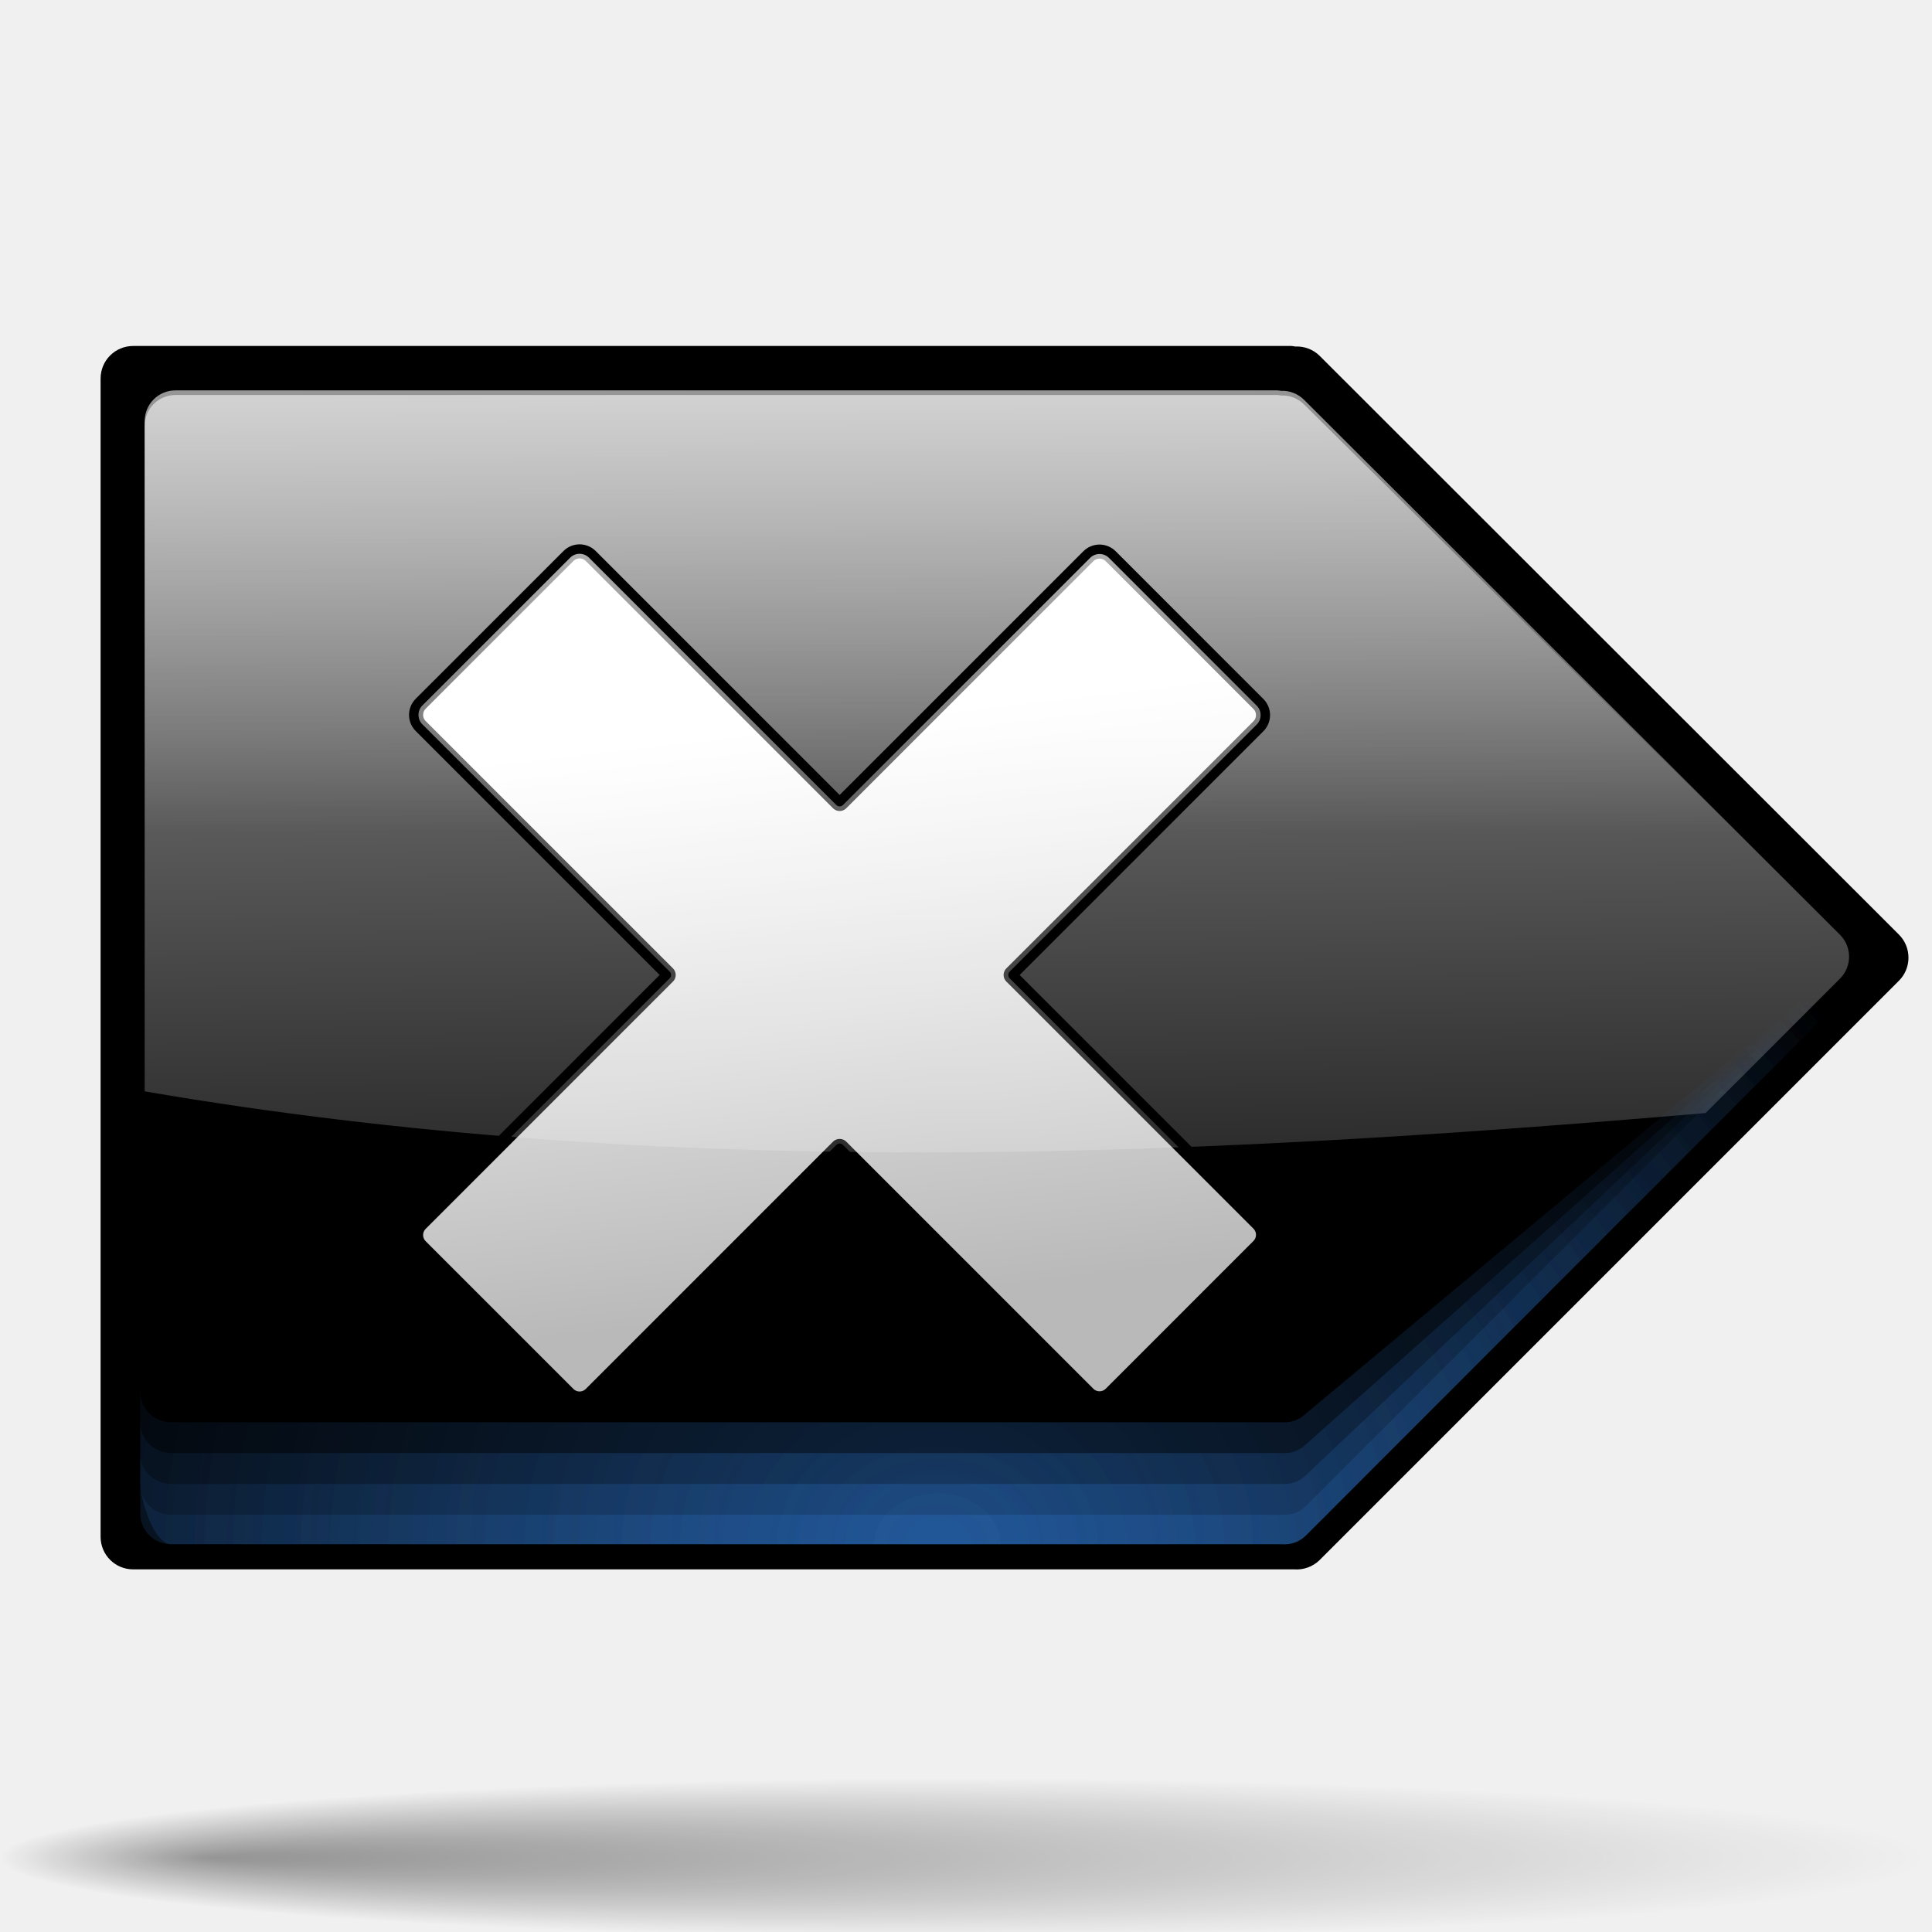
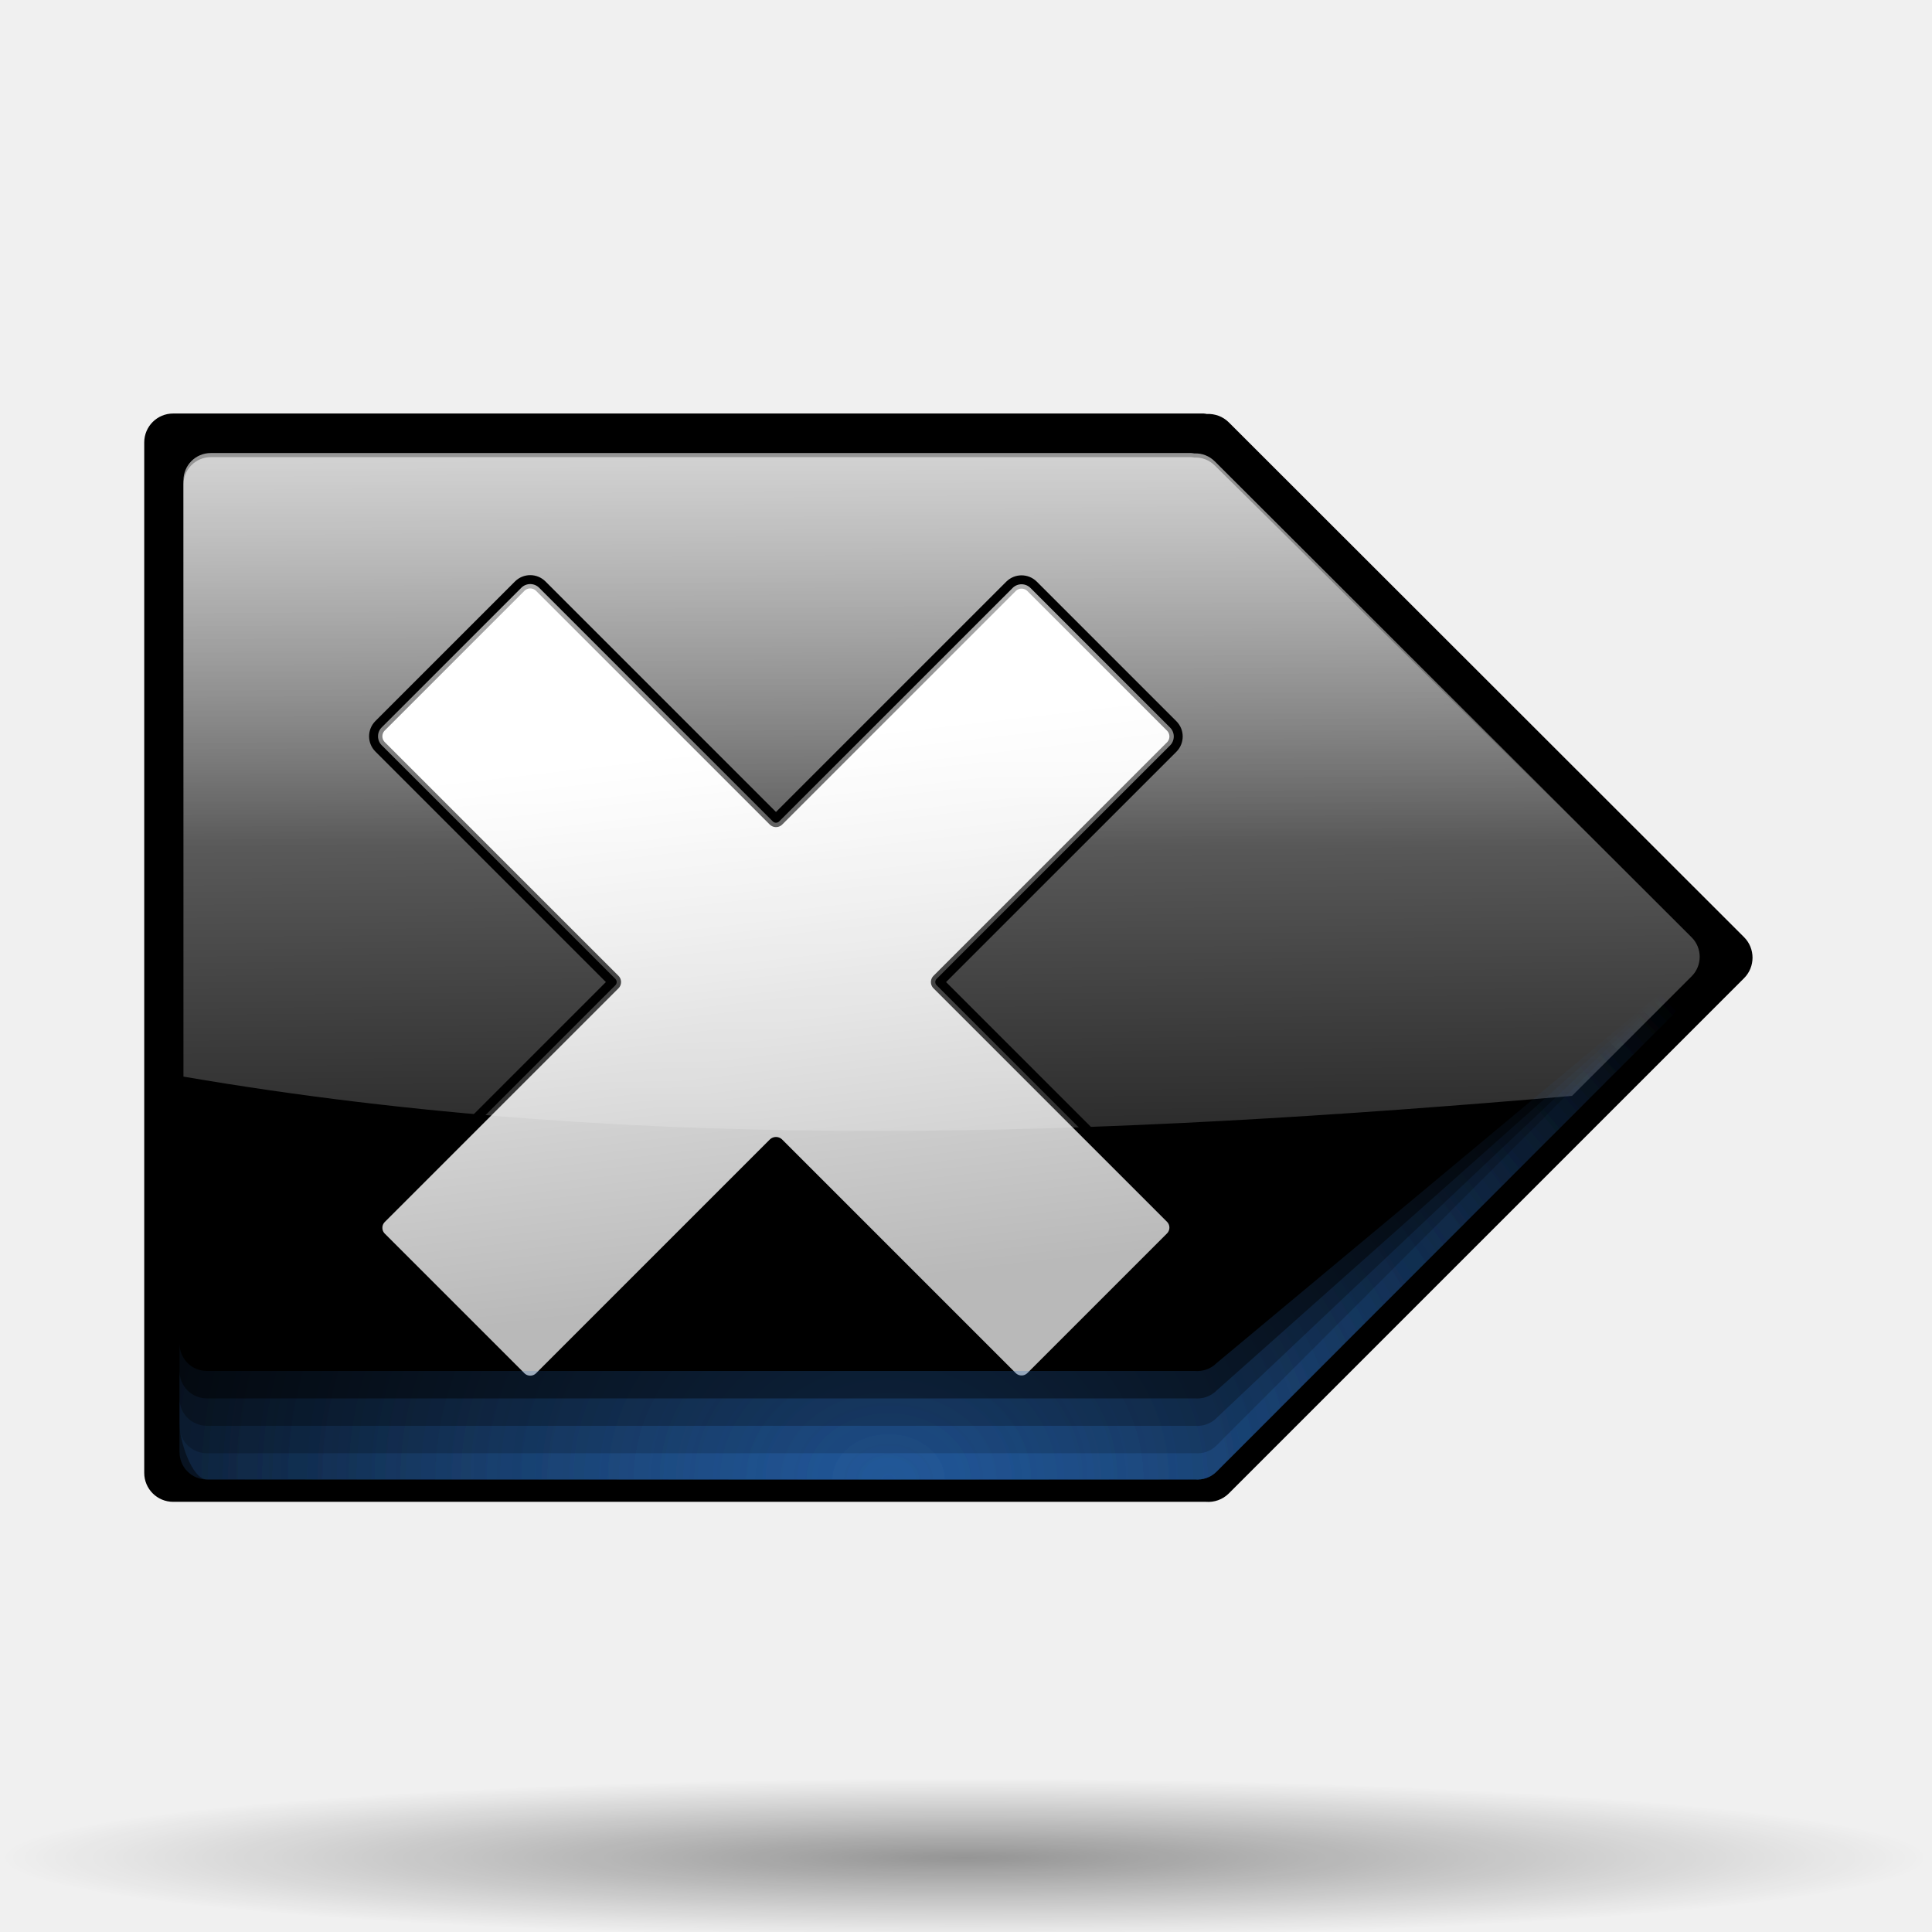
<svg xmlns="http://www.w3.org/2000/svg" xmlns:xlink="http://www.w3.org/1999/xlink" width="128" height="128" id="svg1307" version="1.0">
  <defs id="defs1309">
    <linearGradient id="linearGradient2898">
      <stop style="stop-color:#2c72c7;stop-opacity:1;" offset="0" id="stop2900" />
      <stop style="stop-color:#2c72c7;stop-opacity:0;" offset="1" id="stop2902" />
    </linearGradient>
    <linearGradient id="linearGradient2883">
      <stop style="stop-color:#b9b9b9;stop-opacity:1;" offset="0" id="stop2885" />
      <stop style="stop-color:white;stop-opacity:1;" offset="1" id="stop2887" />
    </linearGradient>
    <linearGradient id="linearGradient2871">
      <stop style="stop-color:white;stop-opacity:1;" offset="0" id="stop2873" />
      <stop style="stop-color:white;stop-opacity:0;" offset="1" id="stop2875" />
    </linearGradient>
    <linearGradient id="linearGradient2598">
      <stop style="stop-color:#252525;stop-opacity:1;" offset="0" id="stop2600" />
      <stop id="stop2606" offset="0.5" style="stop-color:#252525;stop-opacity:1;" />
      <stop style="stop-color:#252525;stop-opacity:1;" offset="0.75" id="stop2608" />
      <stop style="stop-color:#000000;stop-opacity:1;" offset="1" id="stop2602" />
    </linearGradient>
    <linearGradient id="linearGradient3325">
      <stop id="stop3327" offset="0" style="stop-color:#ffffff;stop-opacity:1;" />
      <stop id="stop3329" offset="1" style="stop-color:#ffffff;stop-opacity:0;" />
    </linearGradient>
    <linearGradient id="linearGradient3311">
      <stop style="stop-color:#2d2d2d;stop-opacity:1;" offset="0" id="stop3313" />
      <stop id="stop3319" offset="0.5" style="stop-color:#000000;stop-opacity:1;" />
      <stop style="stop-color:#000000;stop-opacity:1;" offset="1" id="stop3315" />
    </linearGradient>
    <linearGradient id="linearGradient3303">
      <stop style="stop-color:#ffffff;stop-opacity:0.683;" offset="0" id="stop3305" />
      <stop style="stop-color:#ffffff;stop-opacity:0;" offset="1" id="stop3307" />
    </linearGradient>
    <linearGradient id="linearGradient3291">
      <stop style="stop-color:#000000;stop-opacity:1;" offset="0" id="stop3293" />
      <stop style="stop-color:#000000;stop-opacity:0;" offset="1" id="stop3295" />
    </linearGradient>
    <linearGradient id="linearGradient3273">
      <stop style="stop-color:#ffffff;stop-opacity:0.55;" offset="0" id="stop3275" />
      <stop style="stop-color:#ffffff;stop-opacity:0;" offset="1" id="stop3277" />
    </linearGradient>
    <linearGradient id="linearGradient3259">
      <stop id="stop3261" offset="0" style="stop-color:#ffffff;stop-opacity:0.55;" />
      <stop id="stop3263" offset="1" style="stop-color:#000000;stop-opacity:0;" />
    </linearGradient>
    <linearGradient id="linearGradient3251">
      <stop style="stop-color:#000000;stop-opacity:1;" offset="0" id="stop3253" />
      <stop style="stop-color:#131313;stop-opacity:0;" offset="1" id="stop3255" />
    </linearGradient>
    <linearGradient id="linearGradient3235">
      <stop style="stop-color:#ffffff;stop-opacity:1;" offset="0" id="stop3237" />
      <stop style="stop-color:#ffffff;stop-opacity:0;" offset="1" id="stop3239" />
    </linearGradient>
    <linearGradient id="linearGradient3225">
      <stop style="stop-color:#ffffff;stop-opacity:1;" offset="0" id="stop3227" />
      <stop style="stop-color:#aeaeae;stop-opacity:1;" offset="1" id="stop3229" />
    </linearGradient>
    <linearGradient id="linearGradient3217">
      <stop style="stop-color:#252525;stop-opacity:1;" offset="0" id="stop3219" />
      <stop style="stop-color:#252525;stop-opacity:0;" offset="1" id="stop3221" />
    </linearGradient>
    <linearGradient id="linearGradient3207">
      <stop style="stop-color:#ffffff;stop-opacity:1;" offset="0" id="stop3209" />
      <stop style="stop-color:#252525;stop-opacity:0;" offset="1" id="stop3211" />
    </linearGradient>
    <linearGradient id="linearGradient2257">
      <stop style="stop-color:#b4942a;stop-opacity:1;" offset="0" id="stop2259" />
      <stop style="stop-color:#e4dcc9;stop-opacity:1" offset="1" id="stop2261" />
    </linearGradient>
-     <radialGradient xlink:href="#linearGradient3291" id="radialGradient3297" cx="63.912" cy="115.709" fx="14.047" fy="115.709" r="63.912" gradientTransform="matrix(1,0,0,0.197802,0,92.82166)" gradientUnits="userSpaceOnUse" />
+     <radialGradient xlink:href="#linearGradient3291" id="radialGradient3297" cx="63.912" cy="115.709" fx="63.912" fy="115.709" r="63.912" gradientTransform="matrix(1,0,0,0.197802,0,92.82166)" gradientUnits="userSpaceOnUse" />
    <radialGradient xlink:href="#linearGradient3303" id="radialGradient1539" gradientUnits="userSpaceOnUse" gradientTransform="matrix(1,7.635218e-17,-1.390307e-18,2.608014e-2,-1.139078e-13,7.26766)" cx="34.678" cy="7.462" fx="34.678" fy="7.462" r="47.595" />
    <radialGradient xlink:href="#linearGradient3325" id="radialGradient1541" gradientUnits="userSpaceOnUse" gradientTransform="matrix(-1.5103,2.641273e-3,-1.167078e-4,-9.110224e-3,87.0522,7.438666)" cx="34.678" cy="7.462" fx="34.678" fy="7.462" r="47.595" />
    <radialGradient xlink:href="#linearGradient3259" id="radialGradient1547" gradientUnits="userSpaceOnUse" gradientTransform="matrix(0.853446,3.931539e-16,-5.927715e-17,0.1578,-62.04115,15.05256)" cx="49.012" cy="2.674" fx="49.012" fy="2.674" r="1.725" />
    <linearGradient xlink:href="#linearGradient3251" id="linearGradient1550" gradientUnits="userSpaceOnUse" x1="46.052" y1="3.1" x2="46.052" y2="2.396" gradientTransform="translate(53.87194,19.35268)" />
    <radialGradient xlink:href="#linearGradient3273" id="radialGradient1553" gradientUnits="userSpaceOnUse" gradientTransform="matrix(0.860164,-2.860046e-16,6.583289e-17,0.1578,-29.37149,15.05256)" cx="49.012" cy="2.674" fx="49.012" fy="2.674" r="1.725" />
    <linearGradient xlink:href="#linearGradient3251" id="linearGradient1556" gradientUnits="userSpaceOnUse" gradientTransform="matrix(1.28993,-5.112494e-16,5.140778e-16,1.29707,-46.7271,12.03998)" x1="46.052" y1="3.1" x2="46.052" y2="2.396" />
    <linearGradient xlink:href="#linearGradient3235" id="linearGradient1559" gradientUnits="userSpaceOnUse" gradientTransform="matrix(1.297068,-1.880044e-3,1.880044e-3,1.297068,-47.04731,12.10823)" x1="48.499" y1="0.812" x2="48.733" y2="2.366" />
    <radialGradient xlink:href="#linearGradient3207" id="radialGradient1562" gradientUnits="userSpaceOnUse" gradientTransform="matrix(1.29707,-4.591755e-16,6.750436e-17,0.1578,-47.06473,15.05256)" cx="49.012" cy="2.674" fx="49.012" fy="2.674" r="1.725" />
    <linearGradient xlink:href="#linearGradient3217" id="linearGradient1565" gradientUnits="userSpaceOnUse" gradientTransform="matrix(1.29707,-3.784064e-16,3.784064e-16,1.29707,-47.06473,12.03998)" x1="48.915" y1="2.972" x2="48.913" y2="2.555" />
    <radialGradient xlink:href="#linearGradient3225" id="radialGradient1569" gradientUnits="userSpaceOnUse" gradientTransform="matrix(1.297068,-1.880044e-3,7.085819e-4,0.48867,-47.03734,18.97582)" cx="49.01" cy="8.495" fx="47.371" fy="6.77" r="3.975" />
    <radialGradient xlink:href="#linearGradient3311" id="radialGradient1576" gradientUnits="userSpaceOnUse" gradientTransform="matrix(6.228741e-2,-3.825032e-4,4.90218e-3,0.798611,15.0605,-17.07621)" cx="95.506" cy="59.592" fx="95.506" fy="59.592" r="47.746" />
    <radialGradient xlink:href="#linearGradient2257" id="radialGradient1580" gradientUnits="userSpaceOnUse" gradientTransform="matrix(1.520175,8.839467e-2,-0.843351,13.788,55.27677,-1567.892)" cx="42.618" cy="120.642" fx="42.618" fy="120.642" r="3.407" />
    <linearGradient xlink:href="#linearGradient2871" id="linearGradient2877" x1="50.789" y1="-22.328" x2="52.002" y2="98.047" gradientUnits="userSpaceOnUse" gradientTransform="matrix(1.021385,0,0,1.021385,-2.703983,-2.223649)" />
    <linearGradient xlink:href="#linearGradient2871" id="linearGradient2881" gradientUnits="userSpaceOnUse" x1="50.39" y1="6.626" x2="50.39" y2="56.133" gradientTransform="matrix(1.021385,0,0,1.021385,-2.703983,-2.223649)" />
    <linearGradient xlink:href="#linearGradient2883" id="linearGradient2889" x1="61.444" y1="86.376" x2="57.105" y2="48.975" gradientUnits="userSpaceOnUse" gradientTransform="matrix(1.021385,0,0,1.021385,-2.703983,-2.223649)" />
    <radialGradient xlink:href="#linearGradient2898" id="radialGradient2904" cx="63.249" cy="29.64" fx="63.249" fy="29.64" r="58.621" gradientTransform="matrix(1.251505,0,0,1.011038,-17.05575,72.34836)" gradientUnits="userSpaceOnUse" />
    <radialGradient xlink:href="#linearGradient2898" id="radialGradient2912" gradientUnits="userSpaceOnUse" gradientTransform="matrix(1.251505,0,0,1.011038,-17.05575,72.34836)" cx="63.249" cy="29.64" fx="63.249" fy="29.64" r="58.621" />
    <radialGradient xlink:href="#linearGradient2898" id="radialGradient2914" gradientUnits="userSpaceOnUse" gradientTransform="matrix(1.251505,0,0,1.011038,-17.05575,72.34836)" cx="63.249" cy="29.64" fx="63.249" fy="29.64" r="58.621" />
    <radialGradient xlink:href="#linearGradient2898" id="radialGradient2916" gradientUnits="userSpaceOnUse" gradientTransform="matrix(1.251505,0,0,1.011038,-17.05575,72.34836)" cx="63.249" cy="29.64" fx="63.249" fy="29.64" r="58.621" />
+     <linearGradient xlink:href="#linearGradient2883" id="linearGradient2947" gradientUnits="userSpaceOnUse" gradientTransform="matrix(1.021385,0,0,1.021385,-2.703983,-2.223649)" x1="61.444" y1="86.376" x2="57.105" y2="48.975" />
+     <linearGradient xlink:href="#linearGradient2871" id="linearGradient2949" gradientUnits="userSpaceOnUse" gradientTransform="matrix(1.021385,0,0,1.021385,-2.703983,-2.223649)" x1="50.789" y1="-22.328" x2="52.002" y2="98.047" />
+     <linearGradient xlink:href="#linearGradient2871" id="linearGradient2951" gradientUnits="userSpaceOnUse" gradientTransform="matrix(1.021385,0,0,1.021385,-2.703983,-2.223649)" x1="50.39" y1="6.626" x2="50.39" y2="56.133" />
+     <radialGradient xlink:href="#linearGradient2898" id="radialGradient2953" gradientUnits="userSpaceOnUse" gradientTransform="matrix(1.251505,0,0,1.011038,-17.05575,72.34836)" cx="63.249" cy="29.64" fx="63.249" fy="29.64" r="58.621" />
+     <radialGradient xlink:href="#linearGradient2898" id="radialGradient2955" gradientUnits="userSpaceOnUse" gradientTransform="matrix(1.251505,0,0,1.011038,-17.05575,72.34836)" cx="63.249" cy="29.64" fx="63.249" fy="29.64" r="58.621" />
+     <radialGradient xlink:href="#linearGradient2898" id="radialGradient2957" gradientUnits="userSpaceOnUse" gradientTransform="matrix(1.251505,0,0,1.011038,-17.05575,72.34836)" cx="63.249" cy="29.64" fx="63.249" fy="29.64" r="58.621" />
+     <radialGradient xlink:href="#linearGradient2898" id="radialGradient2959" gradientUnits="userSpaceOnUse" gradientTransform="matrix(1.251505,0,0,1.011038,-17.05575,72.34836)" cx="63.249" cy="29.64" fx="63.249" fy="29.64" r="58.621" />
+     <radialGradient xlink:href="#linearGradient2898" id="radialGradient1961" gradientUnits="userSpaceOnUse" gradientTransform="matrix(-1.113341,0,0,0.899421,137.2115,71.36613)" cx="63.249" cy="29.64" fx="63.249" fy="29.64" r="58.621" />
+     <radialGradient xlink:href="#linearGradient2898" id="radialGradient1964" gradientUnits="userSpaceOnUse" gradientTransform="matrix(-1.113341,0,0,0.899421,137.2115,71.36613)" cx="63.249" cy="29.64" fx="63.249" fy="29.64" r="58.621" />
+     <radialGradient xlink:href="#linearGradient2898" id="radialGradient1967" gradientUnits="userSpaceOnUse" gradientTransform="matrix(-1.113341,0,0,0.899421,137.2115,71.36613)" cx="63.249" cy="29.64" fx="63.249" fy="29.64" r="58.621" />
+     <radialGradient xlink:href="#linearGradient2898" id="radialGradient1970" gradientUnits="userSpaceOnUse" gradientTransform="matrix(-1.113341,0,0,0.899421,137.2115,71.36613)" cx="63.249" cy="29.64" fx="63.249" fy="29.64" r="58.621" />
+     <linearGradient xlink:href="#linearGradient2871" id="linearGradient1974" gradientUnits="userSpaceOnUse" gradientTransform="matrix(-0.908626,0,0,0.908626,124.4442,5.026719)" x1="50.39" y1="6.626" x2="50.39" y2="56.133" />
+     <linearGradient xlink:href="#linearGradient2871" id="linearGradient1977" gradientUnits="userSpaceOnUse" gradientTransform="matrix(-0.908626,0,0,0.908626,124.4442,5.026719)" x1="50.789" y1="-22.328" x2="52.002" y2="98.047" />
+     <linearGradient xlink:href="#linearGradient2883" id="linearGradient1980" gradientUnits="userSpaceOnUse" gradientTransform="matrix(-0.965153,0,0,0.965153,129.3767,1.924635)" x1="61.444" y1="86.376" x2="57.105" y2="48.975" />
+     <linearGradient xlink:href="#linearGradient2883" id="linearGradient1994" gradientUnits="userSpaceOnUse" gradientTransform="matrix(-0.965153,0,0,0.965153,129.3767,1.924635)" x1="61.444" y1="86.376" x2="57.105" y2="48.975" />
+     <linearGradient xlink:href="#linearGradient2871" id="linearGradient1996" gradientUnits="userSpaceOnUse" gradientTransform="matrix(-0.908626,0,0,0.908626,124.4442,5.026719)" x1="50.789" y1="-22.328" x2="52.002" y2="98.047" />
+     <linearGradient xlink:href="#linearGradient2871" id="linearGradient1998" gradientUnits="userSpaceOnUse" gradientTransform="matrix(-0.908626,0,0,0.908626,124.4442,5.026719)" x1="50.39" y1="6.626" x2="50.39" y2="56.133" />
+     <radialGradient xlink:href="#linearGradient2898" id="radialGradient2000" gradientUnits="userSpaceOnUse" gradientTransform="matrix(-1.113341,0,0,0.899421,137.2115,71.36613)" cx="63.249" cy="29.64" fx="63.249" fy="29.64" r="58.621" />
+     <radialGradient xlink:href="#linearGradient2898" id="radialGradient2002" gradientUnits="userSpaceOnUse" gradientTransform="matrix(-1.113341,0,0,0.899421,137.2115,71.36613)" cx="63.249" cy="29.64" fx="63.249" fy="29.64" r="58.621" />
+     <radialGradient xlink:href="#linearGradient2898" id="radialGradient2004" gradientUnits="userSpaceOnUse" gradientTransform="matrix(-1.113341,0,0,0.899421,137.2115,71.36613)" cx="63.249" cy="29.64" fx="63.249" fy="29.64" r="58.621" />
+     <radialGradient xlink:href="#linearGradient2898" id="radialGradient2006" gradientUnits="userSpaceOnUse" gradientTransform="matrix(-1.113341,0,0,0.899421,137.2115,71.36613)" cx="63.249" cy="29.64" fx="63.249" fy="29.64" r="58.621" />
  </defs>
  <g id="layer1">
    <path id="path2276" d="M 50.893,3.281 L 50.893,0.487 L 50.893,3.281 z " style="fill:#ffffff;fill-opacity:0.757;fill-rule:nonzero;stroke:none;stroke-width:0.5;stroke-linecap:round;stroke-linejoin:round;stroke-miterlimit:4;stroke-dasharray:none;stroke-dashoffset:4;stroke-opacity:1" />
    <path style="opacity:0.381;fill:url(#radialGradient3297);fill-opacity:1.0;fill-rule:nonzero;stroke:none;stroke-width:0;stroke-linecap:round;stroke-linejoin:round;stroke-miterlimit:4;stroke-dasharray:none;stroke-dashoffset:4;stroke-opacity:1" id="path3289" d="M 127.824 115.709 A 63.912 12.642 0 1 1  0,115.709 A 63.912 12.642 0 1 1  127.824 115.709 z" transform="matrix(1,0,0,0.416667,0,74.87151)" />
-     <path style="opacity:1;fill:black;fill-opacity:1;fill-rule:nonzero;stroke:none;stroke-width:2;stroke-linecap:round;stroke-linejoin:round;stroke-miterlimit:4;stroke-dasharray:none;stroke-dashoffset:4;stroke-opacity:1" d="M 8.82,22.922 C 7.628,22.922 6.665,23.885 6.665,25.077 L 6.665,101.819 C 6.665,103.011 7.628,103.974 8.82,103.974 L 85.561,103.974 C 85.623,103.974 85.675,103.979 85.735,103.974 C 86.341,104.022 86.973,103.813 87.438,103.348 L 125.809,64.977 C 126.652,64.135 126.652,62.761 125.809,61.919 L 87.438,23.583 C 86.991,23.135 86.388,22.929 85.805,22.957 C 85.721,22.947 85.648,22.922 85.561,22.922 L 8.82,22.922 z " id="rect1969" />
-     <path style="opacity:1;fill:url(#linearGradient2889);fill-opacity:1;fill-rule:nonzero;stroke:black;stroke-width:1.239;stroke-linecap:round;stroke-linejoin:round;stroke-miterlimit:4;stroke-dasharray:none;stroke-dashoffset:4;stroke-opacity:1" d="M 73.695,36.743 C 73.225,36.274 72.467,36.274 71.998,36.743 L 55.629,53.112 L 39.248,36.73 C 38.778,36.26 38.02,36.26 37.551,36.73 L 27.765,46.515 C 27.296,46.984 27.296,47.743 27.765,48.212 L 44.147,64.594 L 27.765,80.976 C 27.296,81.445 27.296,82.203 27.765,82.673 L 37.551,92.458 C 38.02,92.928 38.778,92.928 39.248,92.458 L 55.629,76.076 L 71.998,92.445 C 72.467,92.914 73.225,92.914 73.695,92.445 L 83.48,82.659 C 83.949,82.19 83.949,81.431 83.48,80.962 L 67.112,64.594 L 83.48,48.226 C 83.949,47.756 83.949,46.998 83.48,46.529 L 73.695,36.743 z " id="rect2861" />
-     <path style="opacity:1;fill:url(#linearGradient2877);fill-opacity:1;fill-rule:nonzero;stroke:none;stroke-width:2;stroke-linecap:round;stroke-linejoin:round;stroke-miterlimit:4;stroke-dasharray:none;stroke-dashoffset:4;stroke-opacity:1" d="M 11.627,25.864 C 10.494,25.864 9.585,26.773 9.585,27.907 L 9.585,72.306 C 44.051,78.216 78.493,76.699 113,73.742 L 121.905,64.837 C 122.707,64.035 122.707,62.734 121.905,61.932 L 86.412,26.503 C 85.986,26.077 85.435,25.87 84.88,25.896 C 84.8,25.887 84.707,25.864 84.624,25.864 L 11.627,25.864 z " id="path2866" />
-     <path id="path2879" d="M 11.627,26.171 C 10.494,26.171 9.585,27.08 9.585,28.214 L 9.585,72.306 C 44.051,78.216 78.493,76.699 113,73.742 L 121.905,64.837 C 122.707,64.035 122.707,62.734 121.905,61.932 L 86.412,26.809 C 85.986,26.384 85.435,26.176 84.88,26.203 C 84.8,26.193 84.707,26.171 84.624,26.171 L 11.627,26.171 z " style="opacity:1;fill:url(#linearGradient2881);fill-opacity:1;fill-rule:nonzero;stroke:none;stroke-width:2;stroke-linecap:round;stroke-linejoin:round;stroke-miterlimit:4;stroke-dasharray:none;stroke-dashoffset:4;stroke-opacity:1" />
-     <path id="path2891" d="M 73.695,36.743 C 73.225,36.274 72.467,36.274 71.998,36.743 L 55.629,53.112 L 39.248,36.73 C 38.778,36.26 38.02,36.26 37.551,36.73 L 27.765,46.515 C 27.296,46.984 27.296,47.743 27.765,48.212 L 44.147,64.594 L 27.765,80.976 C 27.296,81.445 27.296,82.203 27.765,82.673 L 37.551,92.458 C 38.02,92.928 38.778,92.928 39.248,92.458 L 55.629,76.076 L 71.998,92.445 C 72.467,92.914 73.225,92.914 73.695,92.445 L 83.48,82.659 C 83.949,82.19 83.949,81.431 83.48,80.962 L 67.112,64.594 L 83.48,48.226 C 83.949,47.756 83.949,46.998 83.48,46.529 L 73.695,36.743 z " style="opacity:1;fill:none;fill-opacity:1;fill-rule:nonzero;stroke:black;stroke-width:0.626;stroke-linecap:round;stroke-linejoin:round;stroke-miterlimit:4;stroke-dasharray:none;stroke-dashoffset:4;stroke-opacity:1" />
-     <path style="opacity:0.303;fill:url(#radialGradient2904);fill-opacity:1;fill-rule:nonzero;stroke:none;stroke-width:2;stroke-linecap:round;stroke-linejoin:round;stroke-miterlimit:4;stroke-dasharray:none;stroke-dashoffset:4;stroke-opacity:1" d="M 123.582,62.594 C 123.489,62.765 123.36,62.908 123.215,63.052 L 86.523,99.775 C 86.078,100.22 85.484,100.401 84.905,100.355 C 84.847,100.36 84.781,100.355 84.722,100.355 L 11.336,100.355 C 10.196,100.355 9.291,99.45 9.291,98.31 L 9.291,100.264 C 9.291,101.404 10.196,102.309 11.336,102.309 L 84.722,102.309 C 84.781,102.309 84.847,102.314 84.905,102.309 C 85.484,102.355 86.078,102.174 86.523,101.729 L 123.215,65.006 C 123.871,64.351 123.991,63.375 123.582,62.594 z " id="path2893" />
-     <path id="path2906" d="M 123.582,62.594 C 123.489,62.765 123.36,62.908 123.215,63.052 L 86.523,97.733 C 86.078,98.177 85.484,98.359 84.905,98.313 C 84.847,98.317 84.781,98.313 84.722,98.313 L 11.336,98.313 C 10.196,98.313 9.291,97.407 9.291,96.267 L 9.291,100.264 C 9.291,101.404 10.196,102.309 11.336,102.309 L 84.722,102.309 C 84.781,102.309 84.847,102.314 84.905,102.309 C 85.484,102.355 86.078,102.174 86.523,101.729 L 123.215,65.006 C 123.871,64.351 123.991,63.375 123.582,62.594 z " style="opacity:0.303;fill:url(#radialGradient2916);fill-opacity:1;fill-rule:nonzero;stroke:none;stroke-width:2;stroke-linecap:round;stroke-linejoin:round;stroke-miterlimit:4;stroke-dasharray:none;stroke-dashoffset:4;stroke-opacity:1" />
-     <path style="opacity:0.303;fill:url(#radialGradient2914);fill-opacity:1;fill-rule:nonzero;stroke:none;stroke-width:2;stroke-linecap:round;stroke-linejoin:round;stroke-miterlimit:4;stroke-dasharray:none;stroke-dashoffset:4;stroke-opacity:1" d="M 123.582,62.594 C 123.489,62.765 123.36,62.908 123.215,63.052 L 86.523,95.69 C 86.078,96.134 85.484,96.316 84.905,96.27 C 84.847,96.275 84.781,96.27 84.722,96.27 L 11.336,96.27 C 10.196,96.27 9.291,95.365 9.291,94.225 L 9.291,98.221 C 9.291,99.361 10.196,102.309 11.336,102.309 L 84.722,102.309 C 84.781,102.309 84.847,102.314 84.905,102.309 C 85.484,102.355 86.078,102.174 86.523,101.729 L 123.215,65.006 C 123.871,64.351 123.991,63.375 123.582,62.594 z " id="path2908" />
-     <path id="path2910" d="M 123.582,62.594 C 123.489,62.765 123.36,62.908 123.215,63.052 L 86.523,93.647 C 86.078,94.092 85.484,94.273 84.905,94.227 C 84.847,94.232 84.781,94.227 84.722,94.227 L 11.336,94.227 C 10.196,94.227 9.291,93.322 9.291,92.182 L 9.291,98.221 C 9.291,99.361 10.196,102.309 11.336,102.309 L 84.722,102.309 C 84.781,102.309 84.847,102.314 84.905,102.309 C 85.484,102.355 86.078,102.174 86.523,101.729 L 123.215,65.006 C 123.871,64.351 123.991,63.375 123.582,62.594 z " style="opacity:0.303;fill:url(#radialGradient2912);fill-opacity:1;fill-rule:nonzero;stroke:none;stroke-width:2;stroke-linecap:round;stroke-linejoin:round;stroke-miterlimit:4;stroke-dasharray:none;stroke-dashoffset:4;stroke-opacity:1" />
+     <g id="g1983" transform="matrix(-1,0,0,1,125.6659,0)">
+       <path id="rect1969" d="M 114.193,27.396 C 115.253,27.396 116.11,28.253 116.11,29.313 L 116.11,97.583 C 116.11,98.643 115.253,99.5 114.193,99.5 L 45.923,99.5 C 45.868,99.5 45.822,99.505 45.769,99.5 C 45.23,99.543 44.667,99.357 44.253,98.944 L 10.119,64.809 C 9.369,64.059 9.369,62.837 10.119,62.088 L 44.253,27.984 C 44.652,27.586 45.187,27.403 45.707,27.427 C 45.781,27.419 45.846,27.396 45.923,27.396 L 114.193,27.396 z " style="fill:black;fill-opacity:1;fill-rule:nonzero;stroke:none;stroke-width:2;stroke-linecap:round;stroke-linejoin:round;stroke-miterlimit:4;stroke-dasharray:none;stroke-dashoffset:4;stroke-opacity:1" />
+       <path id="rect2861" d="M 57.184,38.746 C 57.628,38.303 58.344,38.303 58.788,38.746 L 74.255,54.213 L 89.735,38.733 C 90.178,38.29 90.895,38.29 91.338,38.733 L 100.585,47.98 C 101.028,48.424 101.028,49.14 100.585,49.584 L 85.105,65.064 L 100.585,80.544 C 101.028,80.987 101.028,81.704 100.585,82.147 L 91.338,91.394 C 90.895,91.837 90.178,91.837 89.735,91.394 L 74.255,75.914 L 58.788,91.381 C 58.344,91.824 57.628,91.824 57.184,91.381 L 47.937,82.134 C 47.494,81.691 47.494,80.974 47.937,80.531 L 63.405,65.064 L 47.937,49.597 C 47.494,49.153 47.494,48.436 47.937,47.993 L 57.184,38.746 z " style="fill:url(#linearGradient1994);fill-opacity:1;fill-rule:nonzero;stroke:black;stroke-width:1.171;stroke-linecap:round;stroke-linejoin:round;stroke-miterlimit:4;stroke-dasharray:none;stroke-dashoffset:4;stroke-opacity:1" />
+       <path id="path2866" d="M 111.695,30.014 C 112.704,30.014 113.512,30.823 113.512,31.831 L 113.512,71.328 C 82.85,76.586 52.211,75.236 21.514,72.606 L 13.592,64.684 C 12.878,63.971 12.878,62.813 13.592,62.1 L 45.167,30.582 C 45.545,30.203 46.036,30.019 46.529,30.042 C 46.6,30.034 46.683,30.014 46.757,30.014 L 111.695,30.014 z " style="fill:url(#linearGradient1996);fill-opacity:1;fill-rule:nonzero;stroke:none;stroke-width:2;stroke-linecap:round;stroke-linejoin:round;stroke-miterlimit:4;stroke-dasharray:none;stroke-dashoffset:4;stroke-opacity:1" />
+       <path style="fill:url(#linearGradient1998);fill-opacity:1;fill-rule:nonzero;stroke:none;stroke-width:2;stroke-linecap:round;stroke-linejoin:round;stroke-miterlimit:4;stroke-dasharray:none;stroke-dashoffset:4;stroke-opacity:1" d="M 111.695,30.287 C 112.704,30.287 113.512,31.095 113.512,32.104 L 113.512,71.328 C 82.85,76.586 52.211,75.236 21.514,72.606 L 13.592,64.684 C 12.878,63.971 12.878,62.813 13.592,62.1 L 45.167,30.854 C 45.545,30.476 46.036,30.291 46.529,30.315 C 46.6,30.307 46.683,30.287 46.757,30.287 L 111.695,30.287 z " id="path2879" />
+       <path style="fill:none;fill-opacity:1;fill-rule:nonzero;stroke:black;stroke-width:0.592;stroke-linecap:round;stroke-linejoin:round;stroke-miterlimit:4;stroke-dasharray:none;stroke-dashoffset:4;stroke-opacity:1" d="M 57.184,38.746 C 57.628,38.303 58.344,38.303 58.788,38.746 L 74.255,54.213 L 89.735,38.733 C 90.178,38.29 90.895,38.29 91.338,38.733 L 100.585,47.98 C 101.028,48.424 101.028,49.14 100.585,49.584 L 85.105,65.064 L 100.585,80.544 C 101.028,80.987 101.028,81.704 100.585,82.147 L 91.338,91.394 C 90.895,91.837 90.178,91.837 89.735,91.394 L 74.255,75.914 L 58.788,91.381 C 58.344,91.824 57.628,91.824 57.184,91.381 L 47.937,82.134 C 47.494,81.691 47.494,80.974 47.937,80.531 L 63.405,65.064 L 47.937,49.597 C 47.494,49.153 47.494,48.436 47.937,47.993 L 57.184,38.746 z " id="path2891" />
+       <path id="path2893" d="M 12.1,62.689 C 12.183,62.841 12.297,62.968 12.426,63.096 L 45.068,95.765 C 45.464,96.161 45.992,96.322 46.507,96.281 C 46.558,96.286 46.618,96.281 46.67,96.281 L 111.954,96.281 C 112.968,96.281 113.773,95.476 113.773,94.462 L 113.773,96.2 C 113.773,97.214 112.968,98.019 111.954,98.019 L 46.67,98.019 C 46.618,98.019 46.558,98.024 46.507,98.019 C 45.992,98.06 45.464,97.899 45.068,97.503 L 12.426,64.834 C 11.843,64.252 11.736,63.383 12.1,62.689 z " style="opacity:0.303;fill:url(#radialGradient2000);fill-opacity:1;fill-rule:nonzero;stroke:none;stroke-width:2;stroke-linecap:round;stroke-linejoin:round;stroke-miterlimit:4;stroke-dasharray:none;stroke-dashoffset:4;stroke-opacity:1" />
+       <path style="opacity:0.303;fill:url(#radialGradient2002);fill-opacity:1;fill-rule:nonzero;stroke:none;stroke-width:2;stroke-linecap:round;stroke-linejoin:round;stroke-miterlimit:4;stroke-dasharray:none;stroke-dashoffset:4;stroke-opacity:1" d="M 12.1,62.689 C 12.183,62.841 12.297,62.968 12.426,63.096 L 45.068,93.948 C 45.464,94.344 45.992,94.505 46.507,94.464 C 46.558,94.468 46.618,94.464 46.67,94.464 L 111.954,94.464 C 112.968,94.464 113.773,93.659 113.773,92.645 L 113.773,96.2 C 113.773,97.214 112.968,98.019 111.954,98.019 L 46.67,98.019 C 46.618,98.019 46.558,98.024 46.507,98.019 C 45.992,98.06 45.464,97.899 45.068,97.503 L 12.426,64.834 C 11.843,64.252 11.736,63.383 12.1,62.689 z " id="path2906" />
+       <path id="path2908" d="M 12.1,62.689 C 12.183,62.841 12.297,62.968 12.426,63.096 L 45.068,92.131 C 45.464,92.526 45.992,92.688 46.507,92.647 C 46.558,92.651 46.618,92.647 46.67,92.647 L 111.954,92.647 C 112.968,92.647 113.773,91.841 113.773,90.827 L 113.773,94.383 C 113.773,95.397 112.968,98.019 111.954,98.019 L 46.67,98.019 C 46.618,98.019 46.558,98.024 46.507,98.019 C 45.992,98.06 45.464,97.899 45.068,97.503 L 12.426,64.834 C 11.843,64.252 11.736,63.383 12.1,62.689 z " style="opacity:0.303;fill:url(#radialGradient2004);fill-opacity:1;fill-rule:nonzero;stroke:none;stroke-width:2;stroke-linecap:round;stroke-linejoin:round;stroke-miterlimit:4;stroke-dasharray:none;stroke-dashoffset:4;stroke-opacity:1" />
+       <path style="opacity:0.303;fill:url(#radialGradient2006);fill-opacity:1;fill-rule:nonzero;stroke:none;stroke-width:2;stroke-linecap:round;stroke-linejoin:round;stroke-miterlimit:4;stroke-dasharray:none;stroke-dashoffset:4;stroke-opacity:1" d="M 12.1,62.689 C 12.183,62.841 12.297,62.968 12.426,63.096 L 45.068,90.313 C 45.464,90.709 45.992,90.87 46.507,90.829 C 46.558,90.834 46.618,90.829 46.67,90.829 L 111.954,90.829 C 112.968,90.829 113.773,90.024 113.773,89.01 L 113.773,94.383 C 113.773,95.397 112.968,98.019 111.954,98.019 L 46.67,98.019 C 46.618,98.019 46.558,98.024 46.507,98.019 C 45.992,98.06 45.464,97.899 45.068,97.503 L 12.426,64.834 C 11.843,64.252 11.736,63.383 12.1,62.689 z " id="path2910" />
+     </g>
  </g>
</svg>
